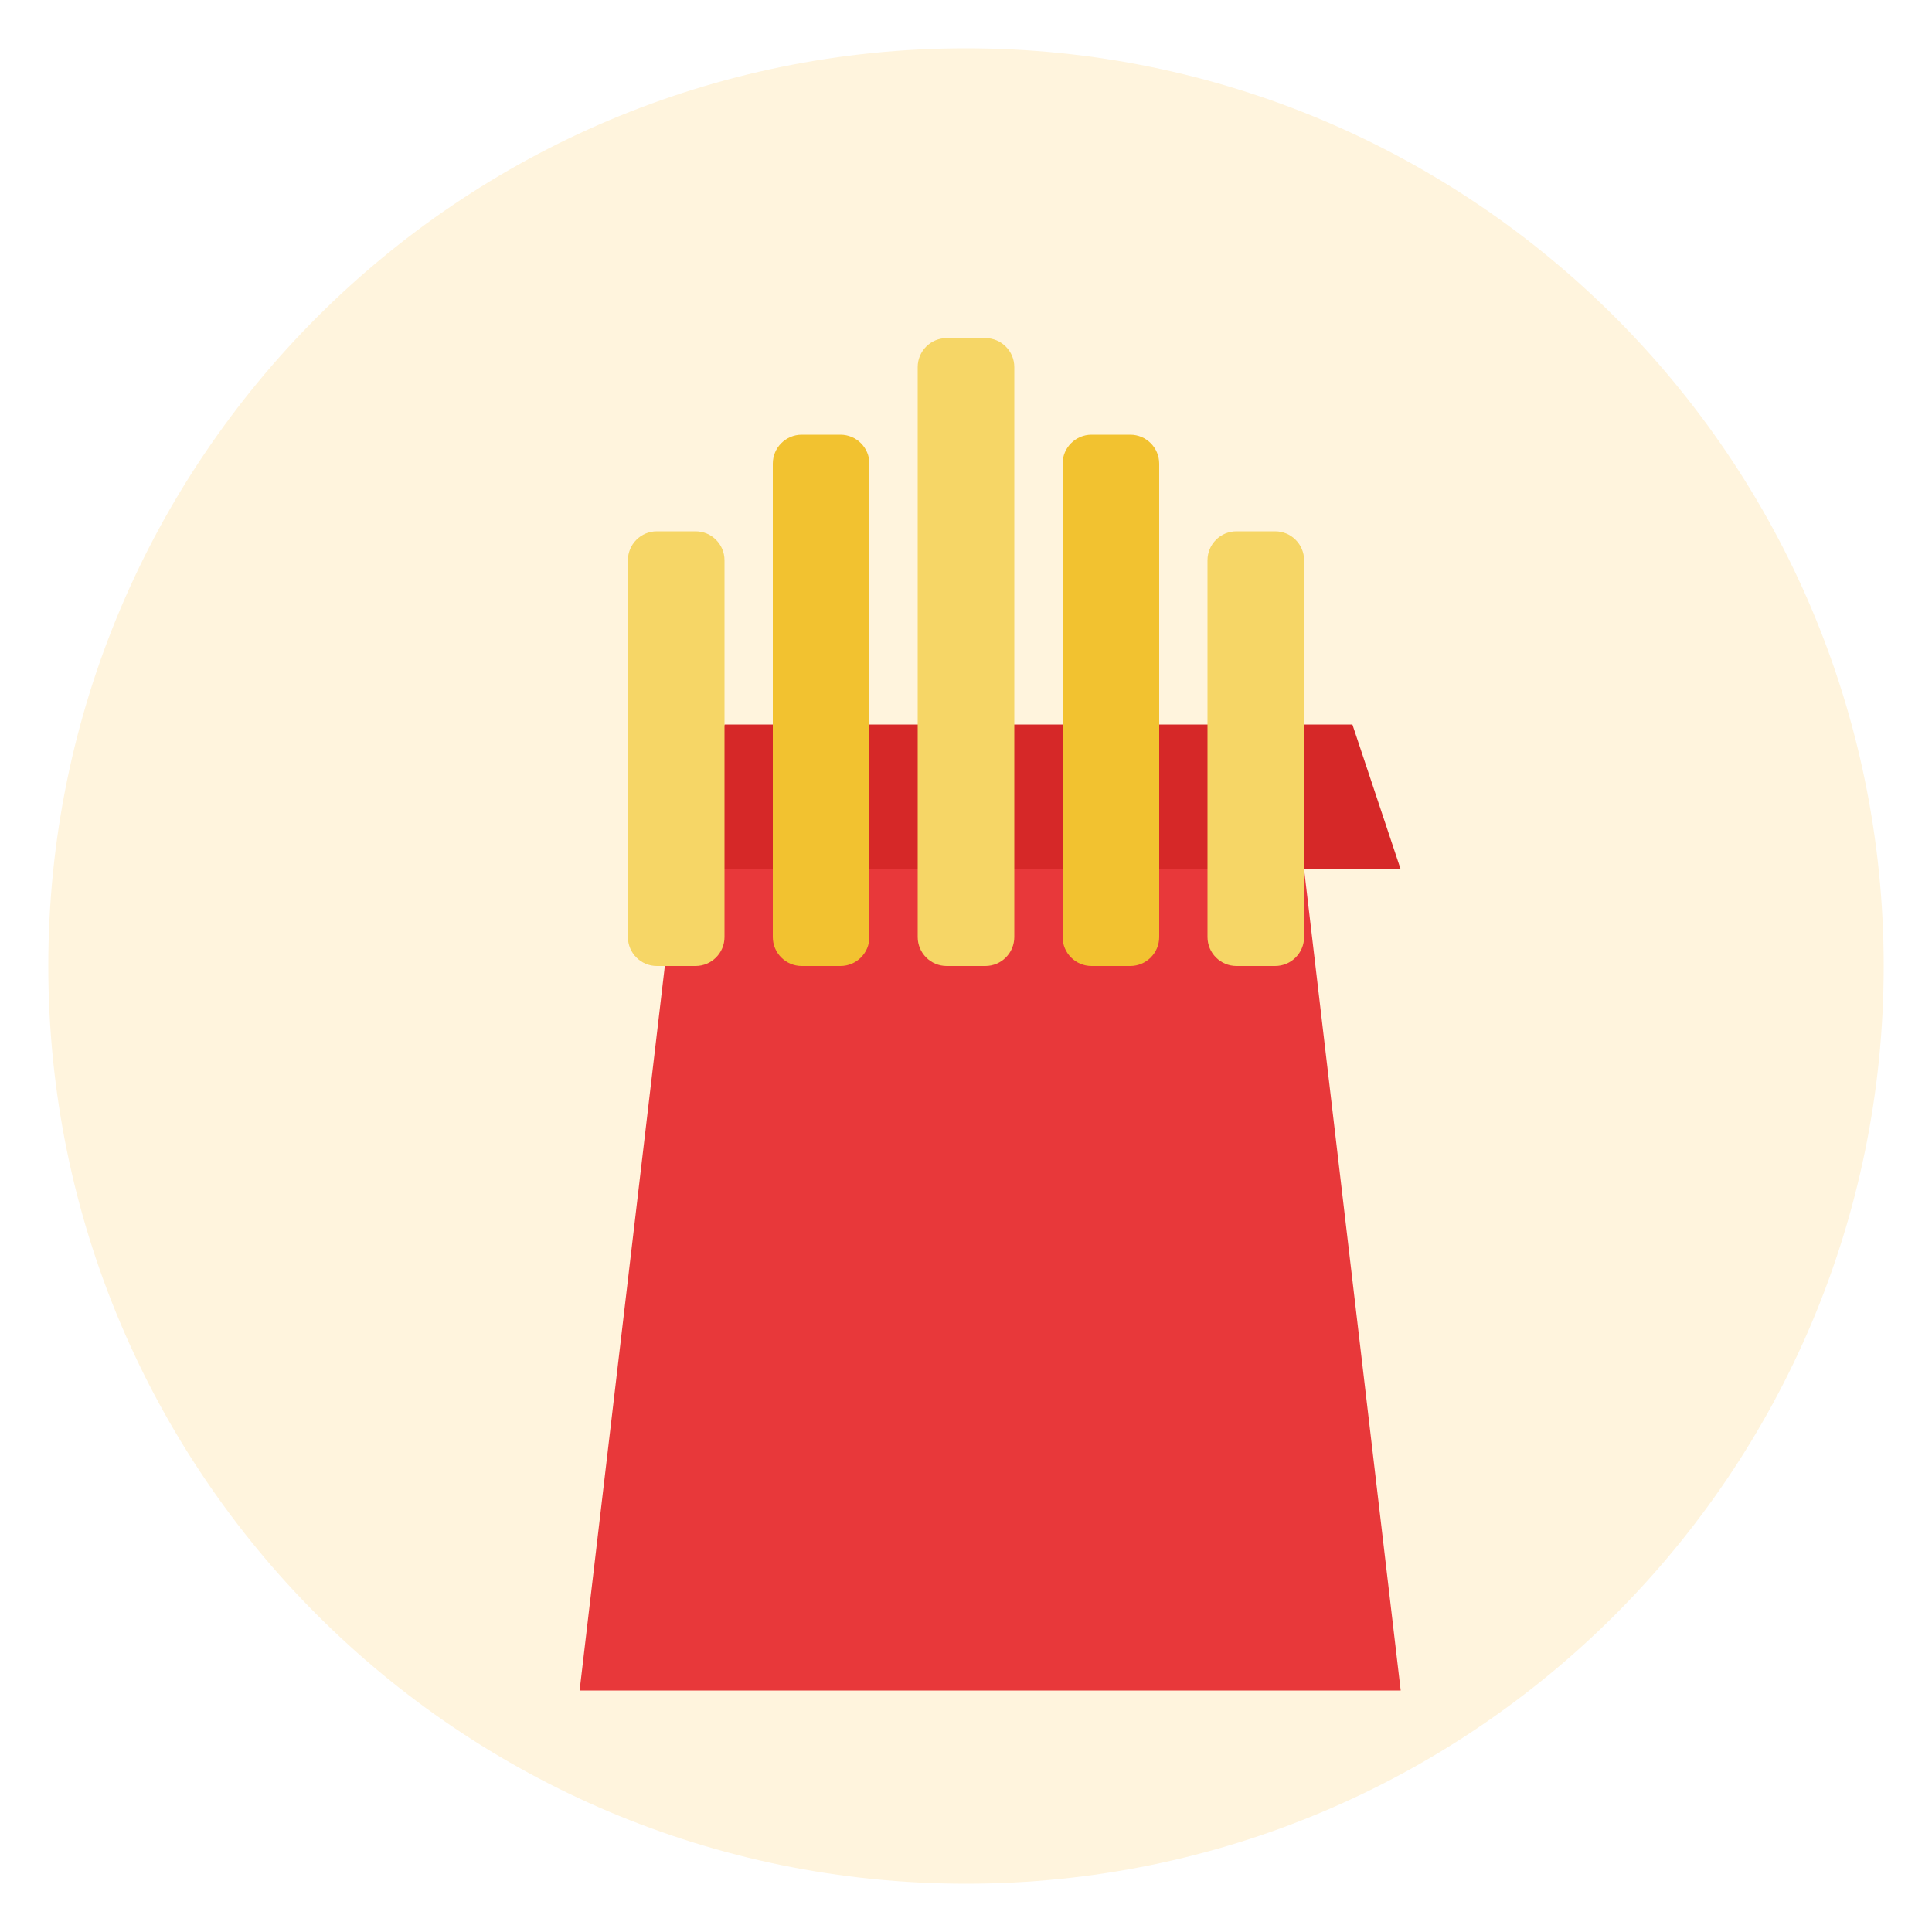
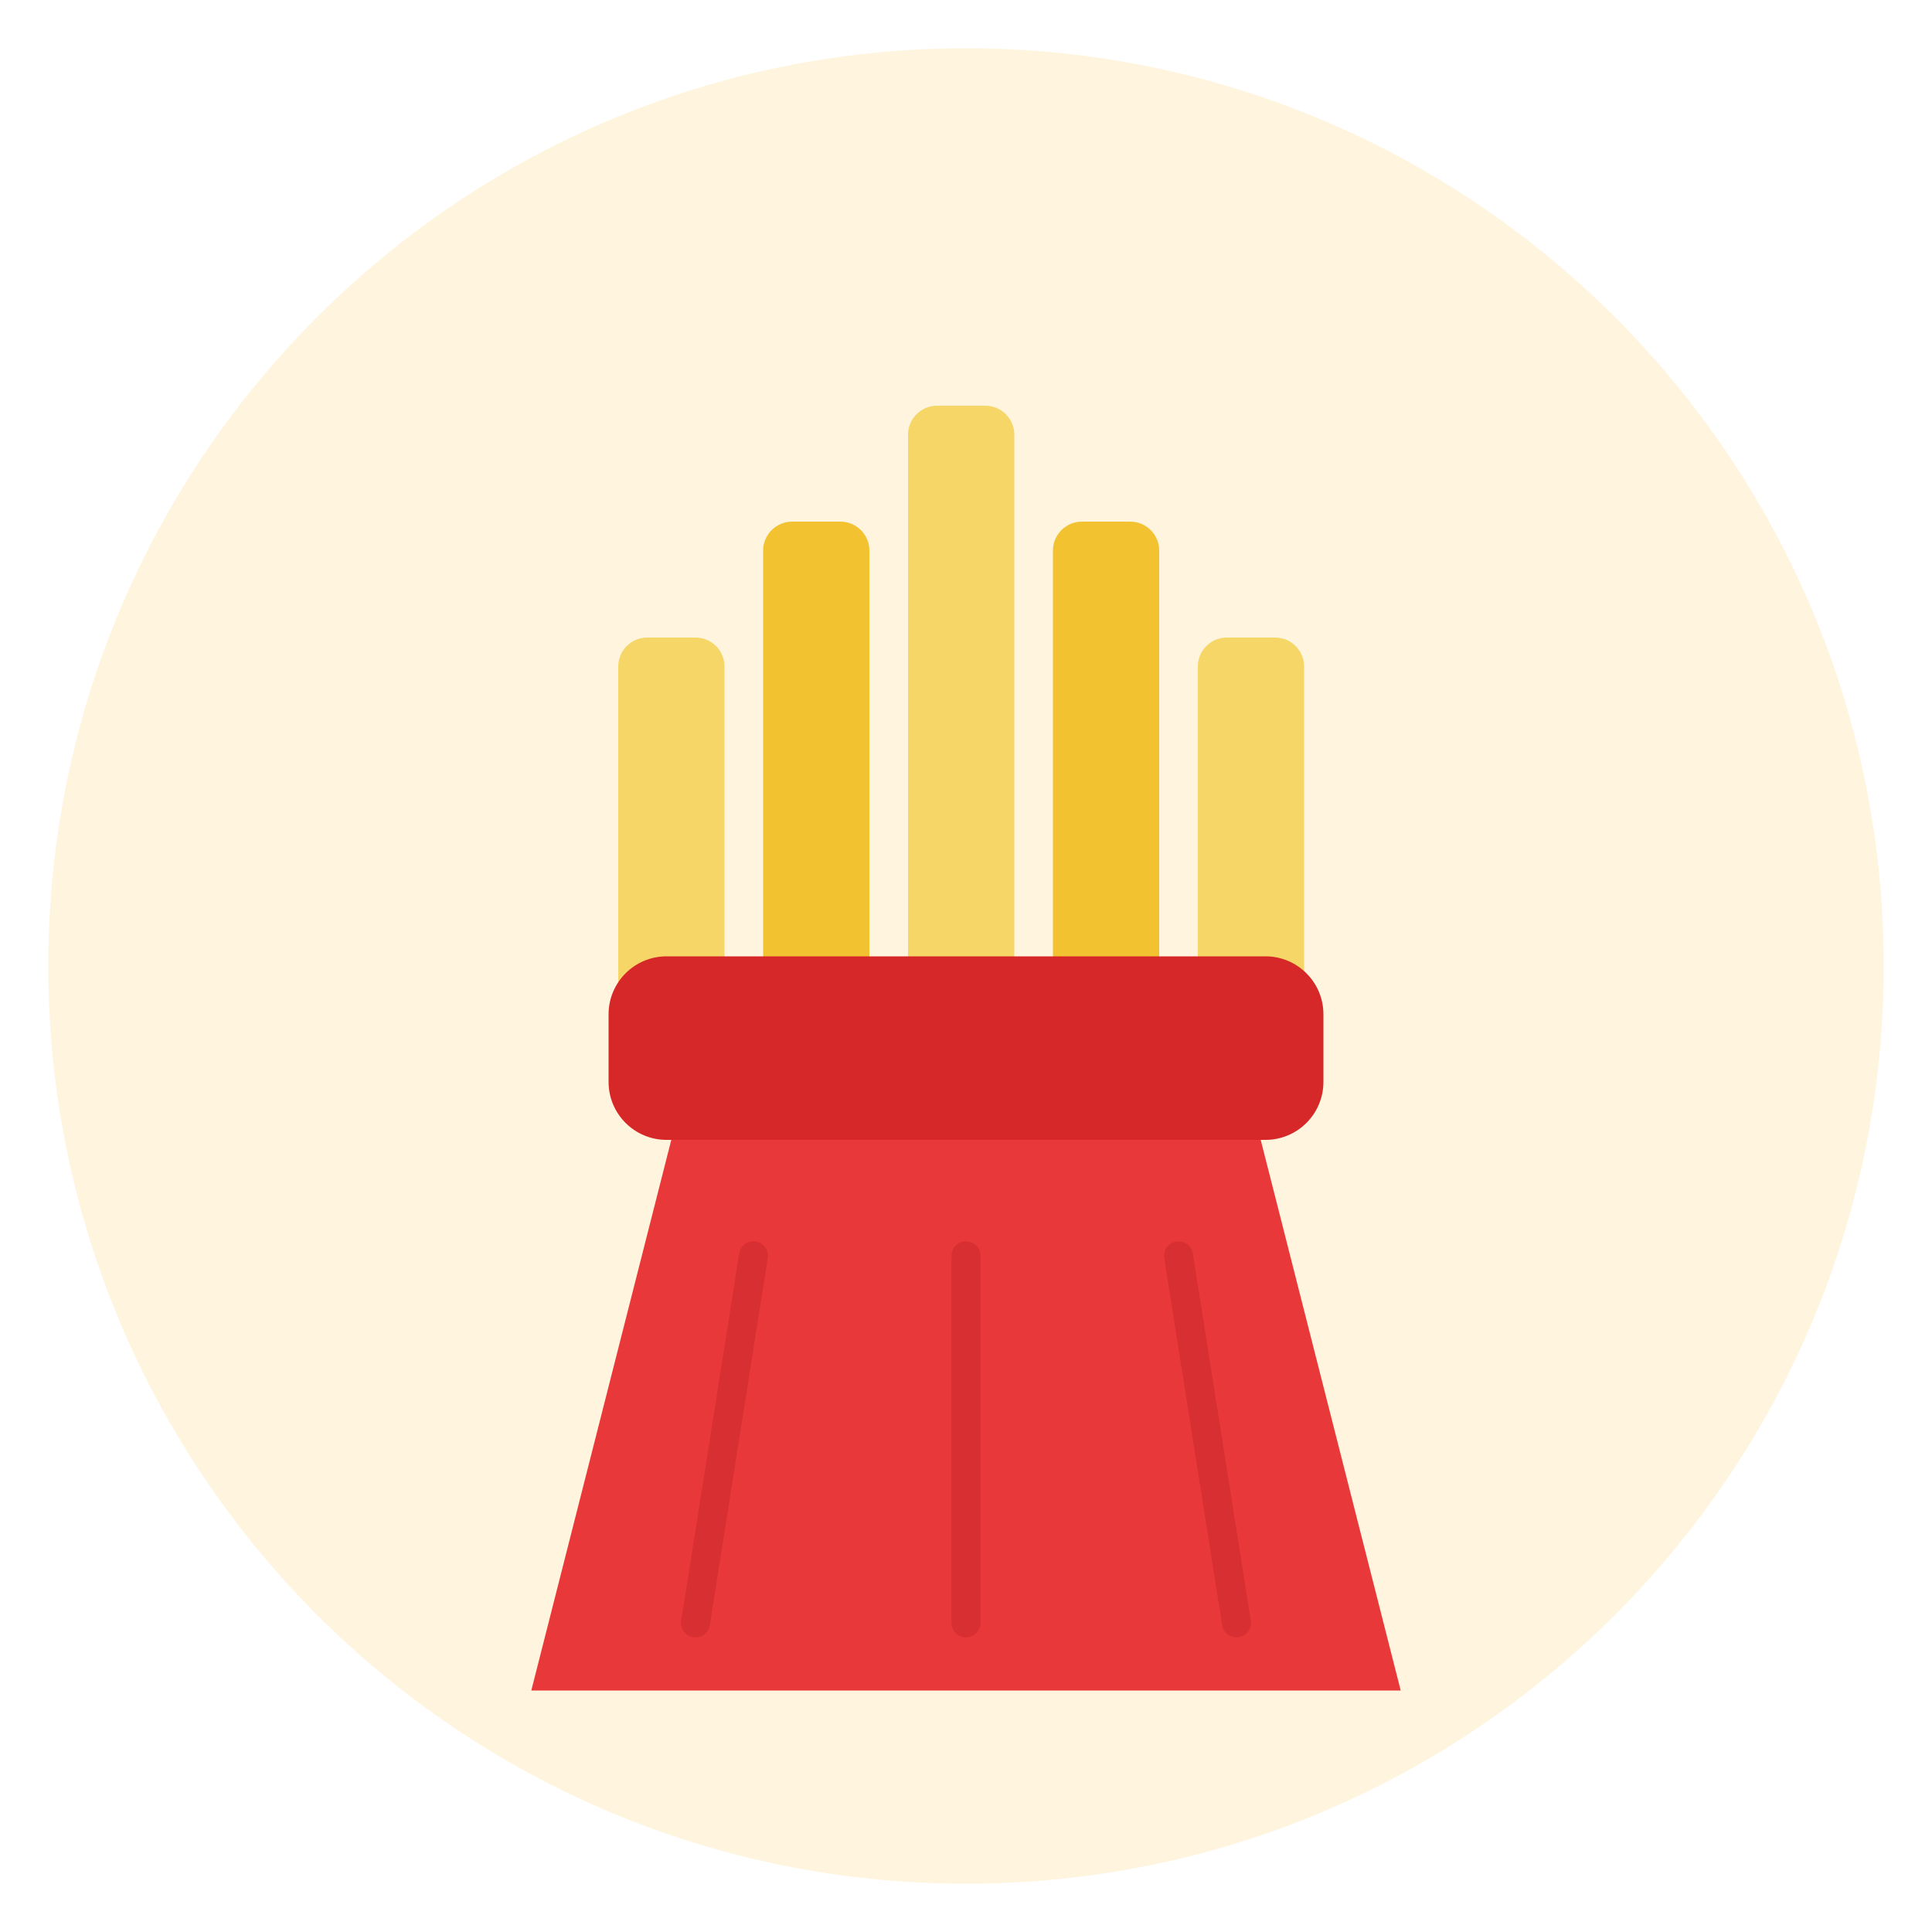
<svg xmlns="http://www.w3.org/2000/svg" viewBox="0 0 200 200">
  <circle cx="100" cy="100" r="95" fill="#fff4dd" />
-   <path d="M70 90 L60 175 L145 175 L135 90 Z" fill="#e8383a" />
-   <path d="M70 90 L145 90 L140 75 L75 75 Z" fill="#d62828" />
-   <rect x="80" y="45" width="10" height="55" rx="3" fill="#f2c230" />
-   <rect x="95" y="35" width="10" height="65" rx="3" fill="#f6d666" />
-   <rect x="110" y="45" width="10" height="55" rx="3" fill="#f2c230" />
-   <rect x="125" y="55" width="10" height="45" rx="3" fill="#f6d666" />
-   <rect x="65" y="55" width="10" height="45" rx="3" fill="#f6d666" />
+   <rect x="64" y="66" width="11" height="46" rx="3" fill="#f6d666" />
+   <rect x="79" y="54" width="11" height="58" rx="3" fill="#f2c230" />
+   <rect x="94" y="42" width="11" height="70" rx="3" fill="#f6d666" />
+   <rect x="109" y="54" width="11" height="58" rx="3" fill="#f2c230" />
+   <rect x="124" y="66" width="11" height="46" rx="3" fill="#f6d666" />
+   <path d="M70 116 L55 175 L145 175 L130 116 Z" fill="#e8383a" />
+   <path d="M78 130 L72 168 M100 130 L100 168 M122 130 L128 168" stroke="#b81f21" stroke-width="3" opacity="0.35" stroke-linecap="round" />
+   <rect x="63" y="99" width="74" height="19" rx="6" fill="#d62828" />
</svg>
